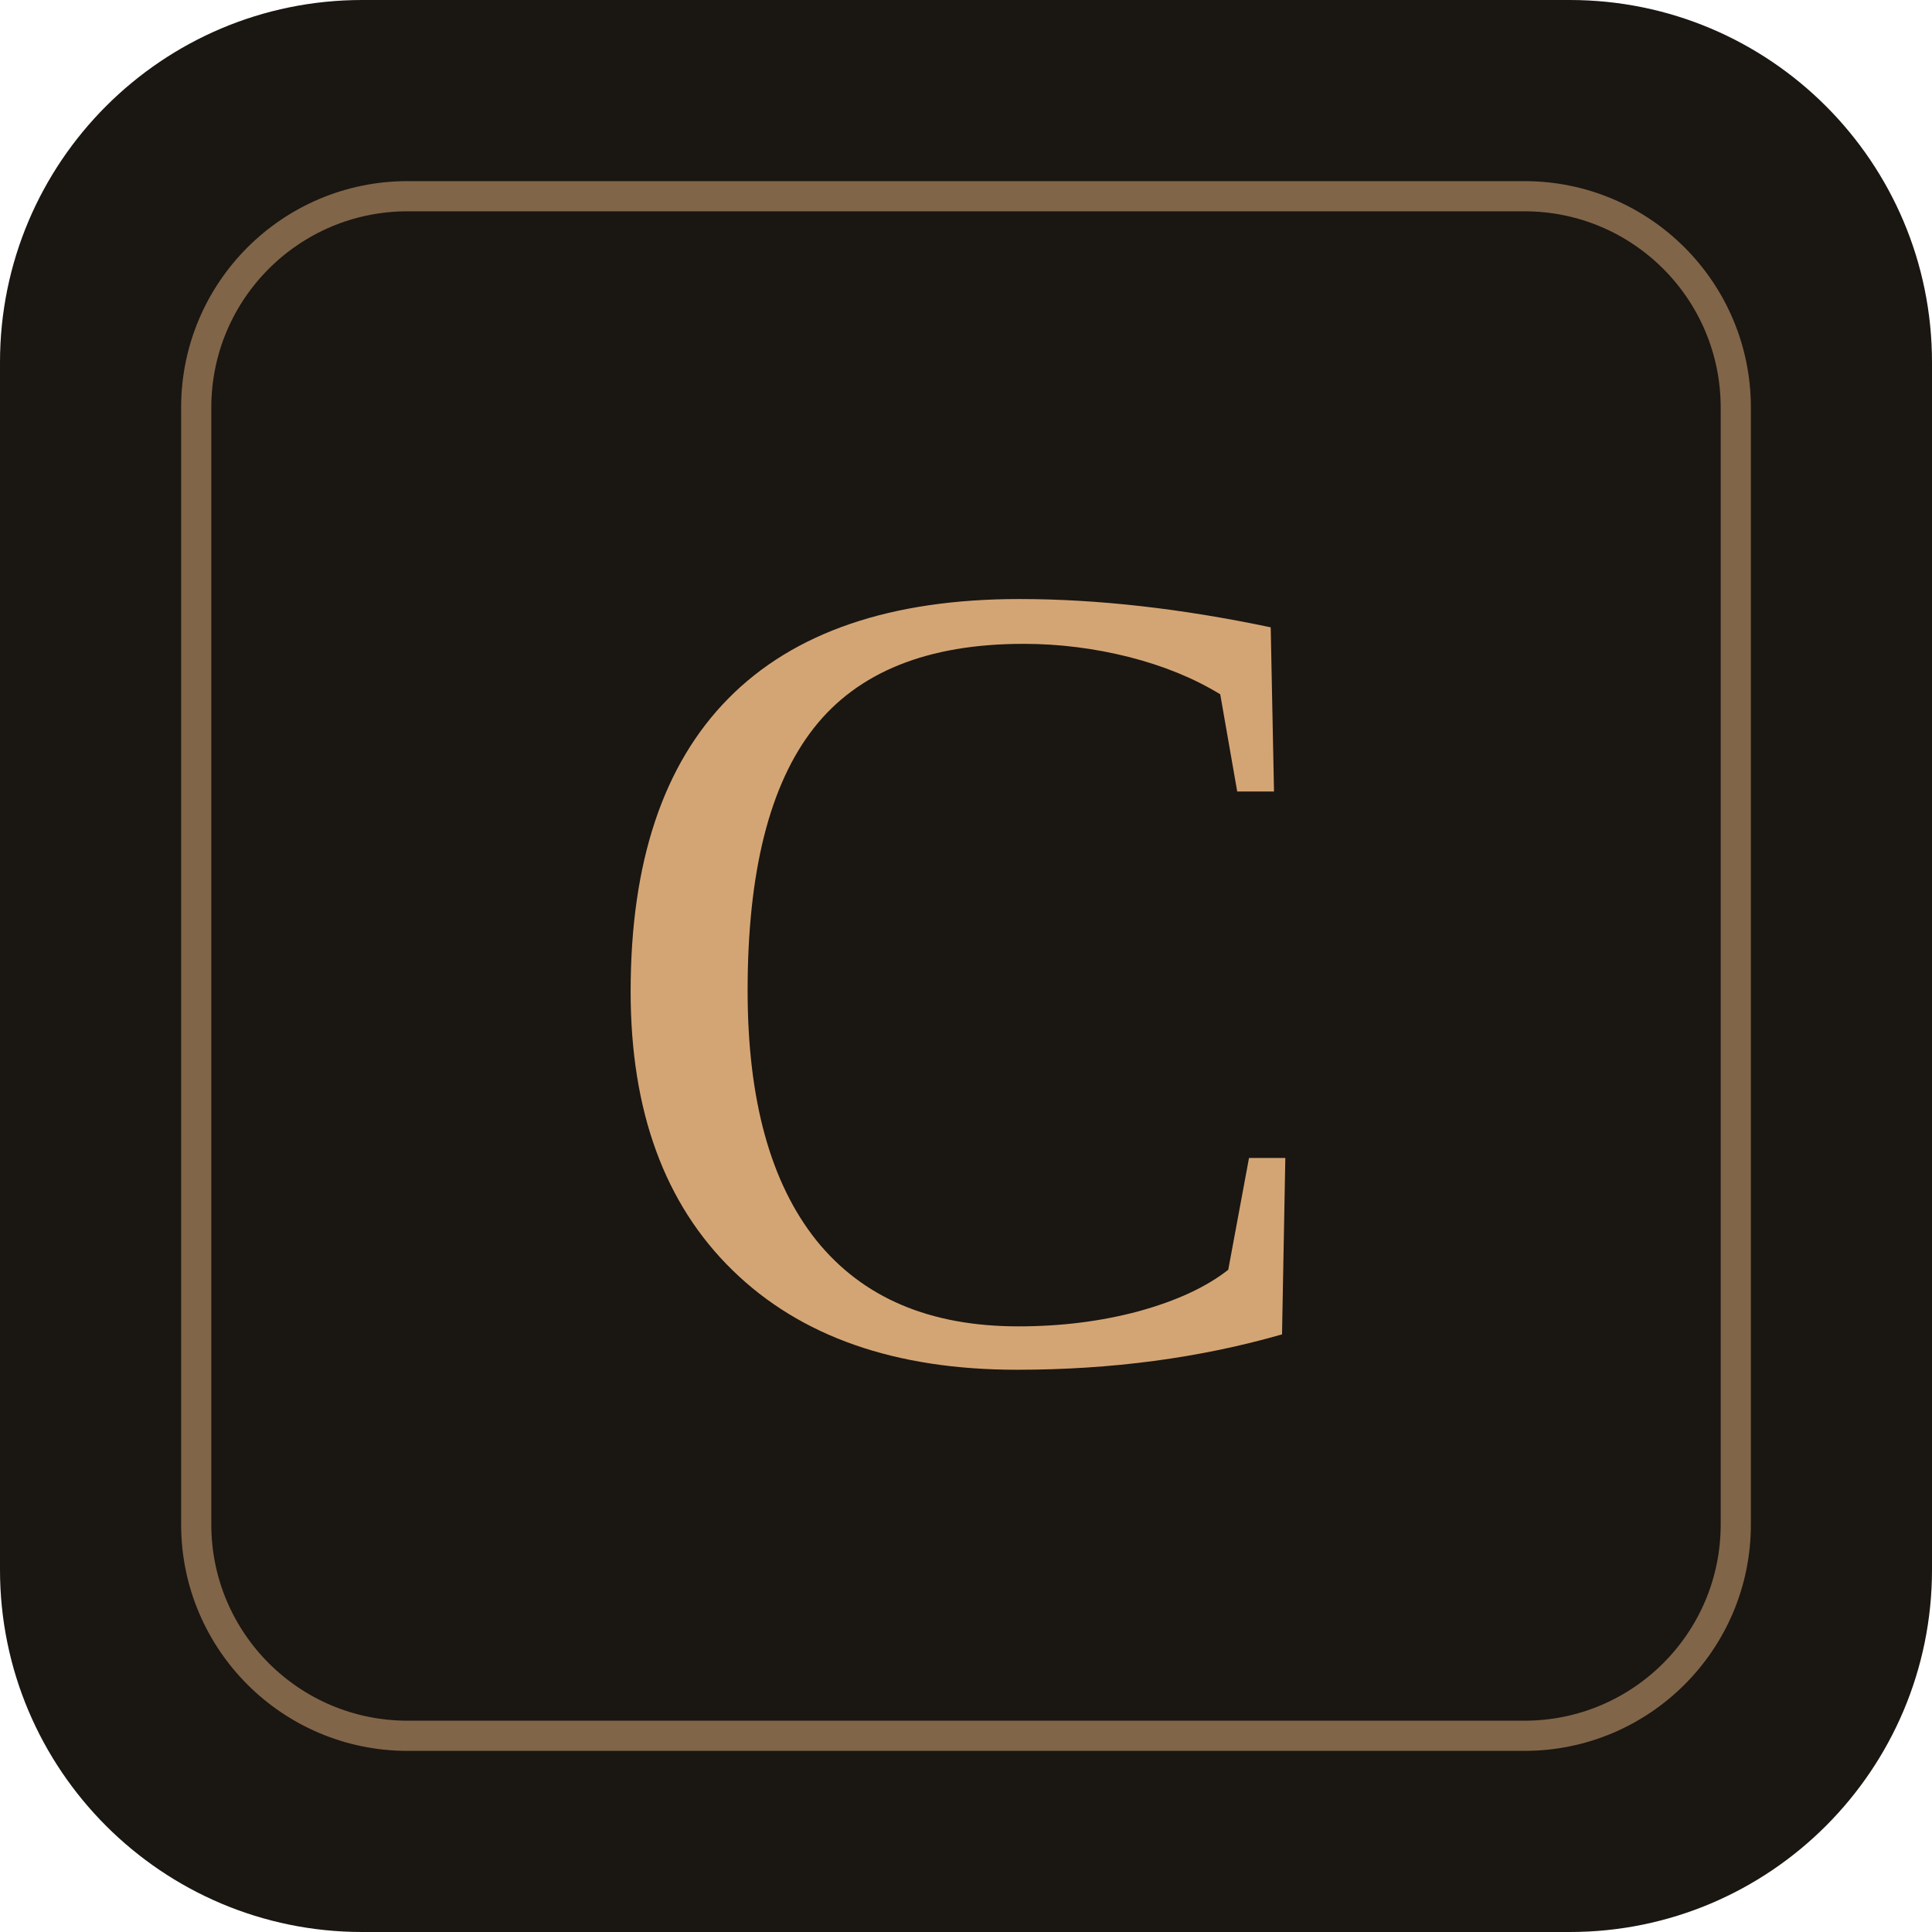
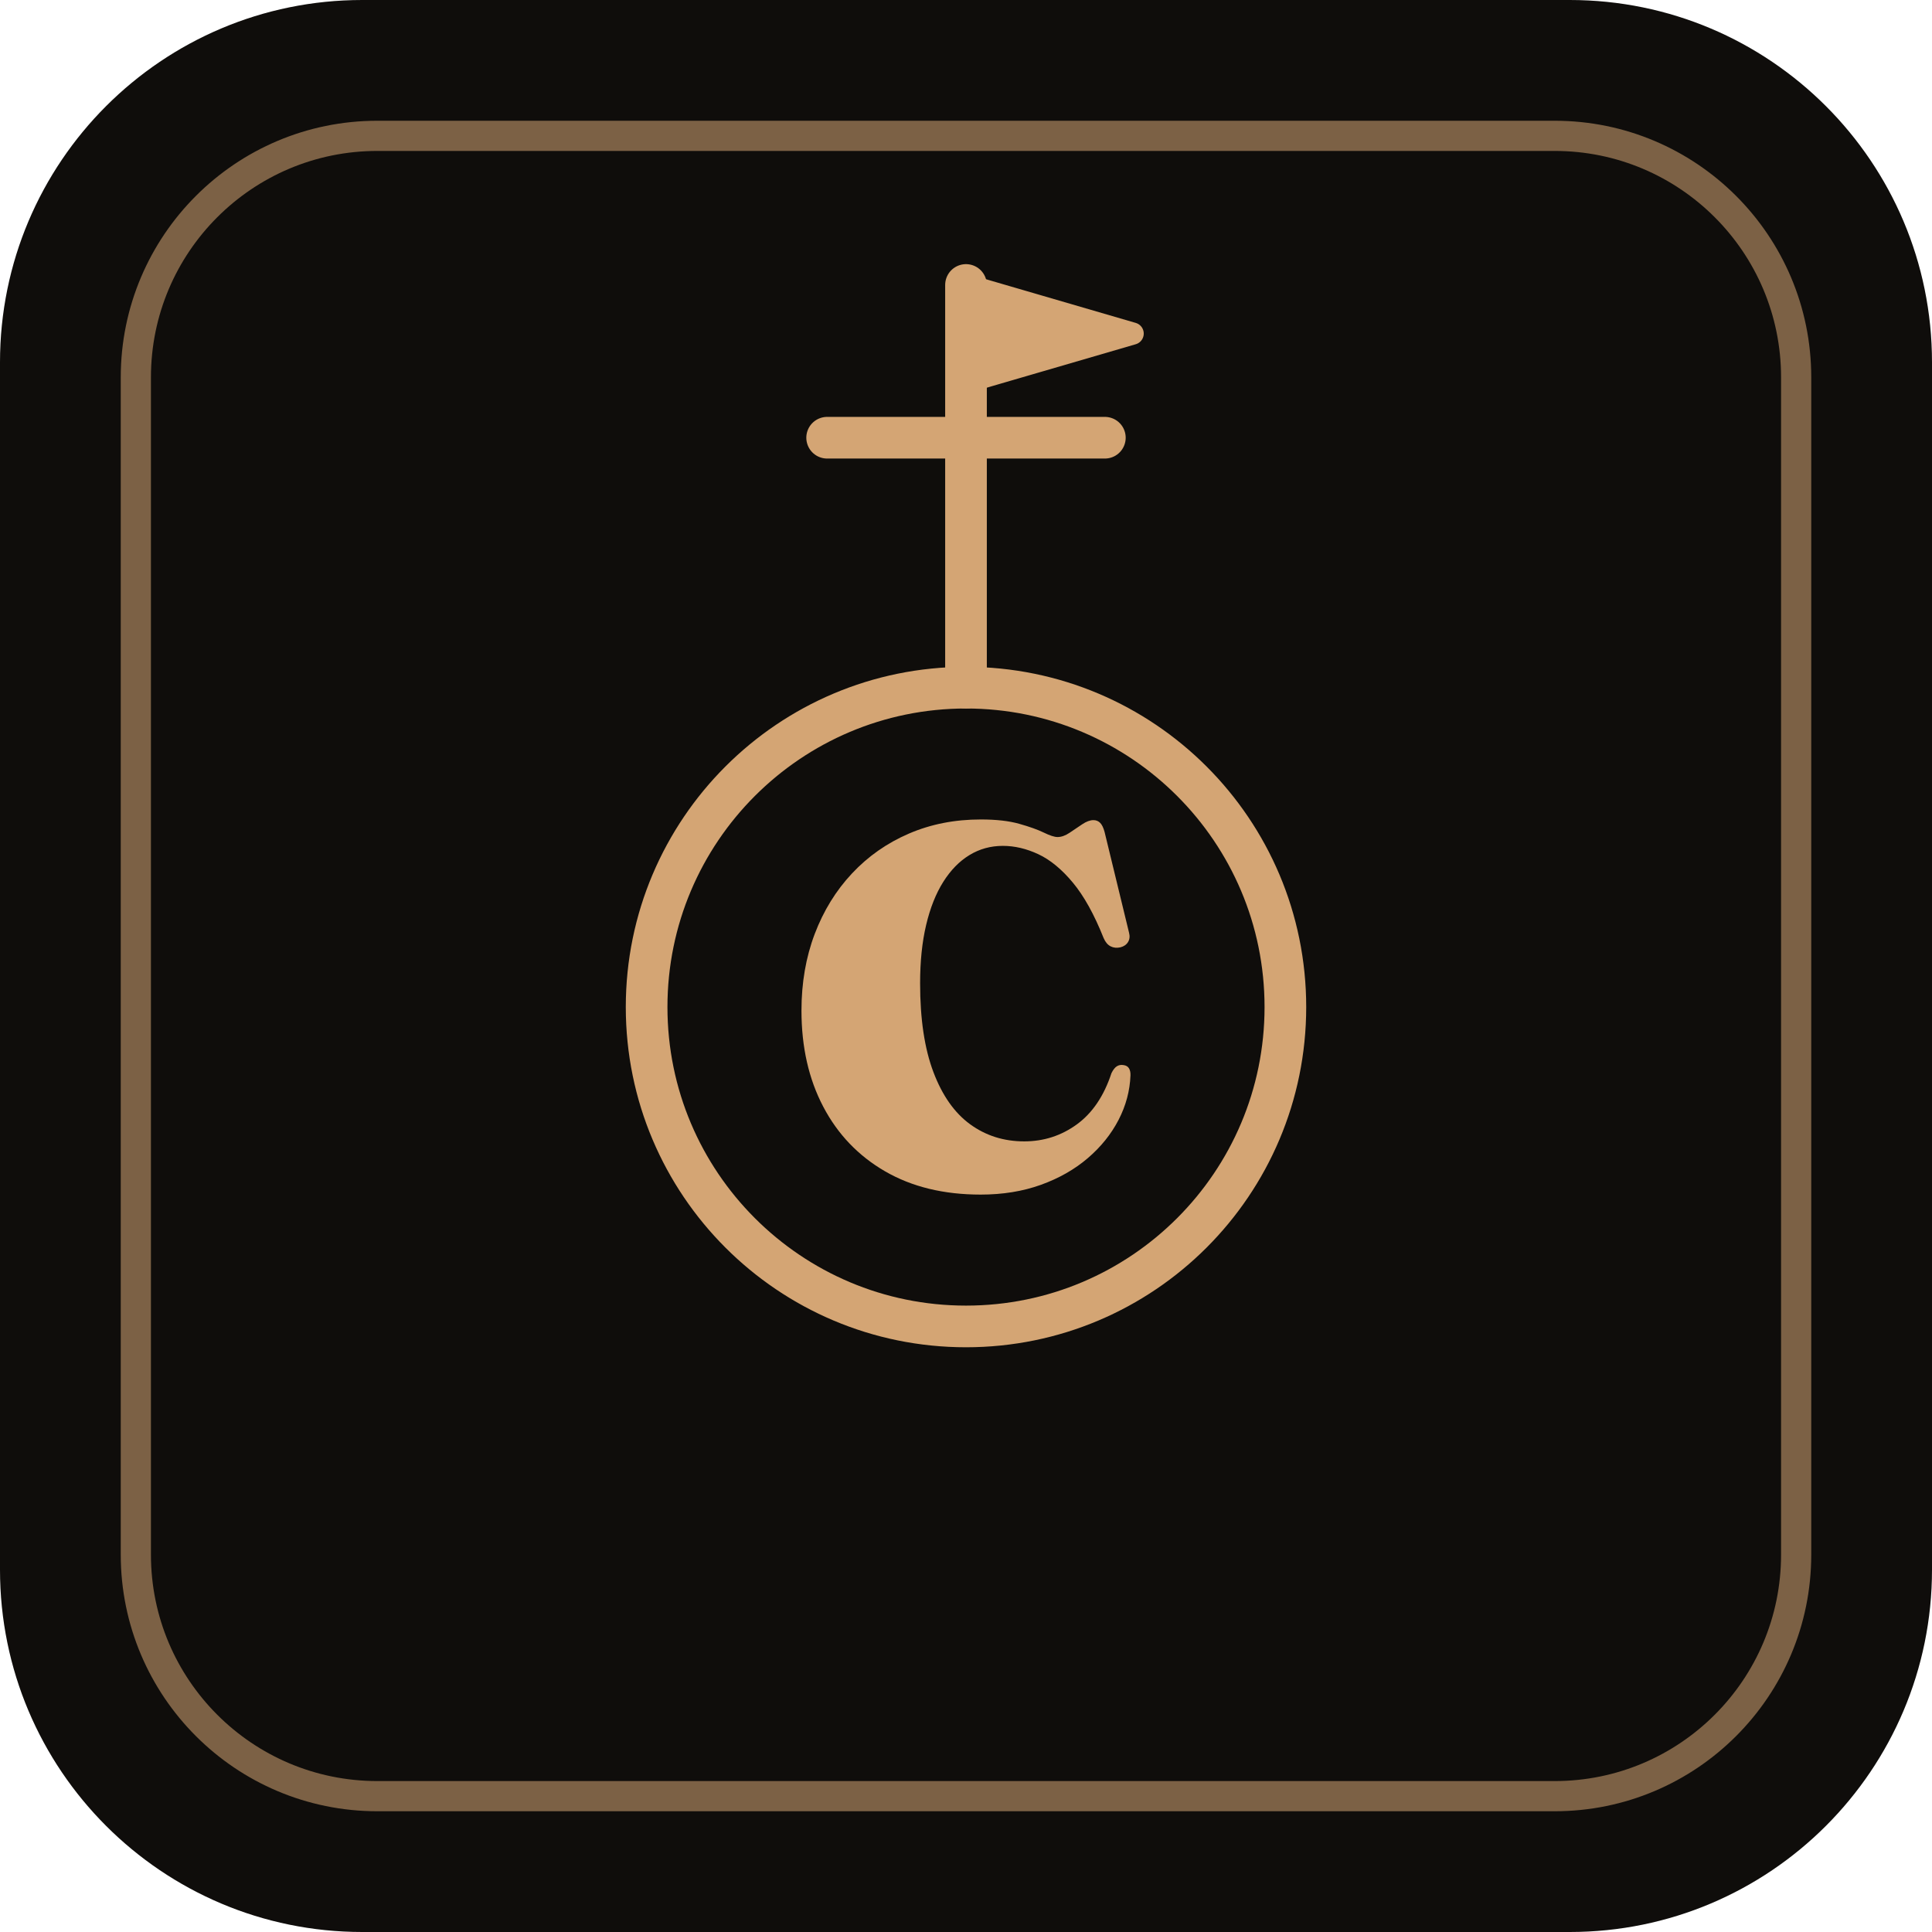
<svg xmlns="http://www.w3.org/2000/svg" viewBox="0 0 64 64">
-   <rect width="64" height="64" rx="12" fill="#1a1612" />
-   <rect x="6.5" y="6.5" width="51" height="51" rx="7" fill="none" stroke="#d4a574" stroke-opacity=".55" />
-   <text x="32" y="45" text-anchor="middle" font-family="Georgia, 'Times New Roman', serif" font-size="38" fill="#d4a574">C</text>
+   <rect width="64" height="64" rx="12" fill="#0f0d0b" />
+   <rect x="4.5" y="4.5" width="55" height="55" rx="8" fill="none" stroke="#d4a574" stroke-opacity=".55" />
+   <g transform="translate(9 5.3) scale(.46)">
+     <g fill="none" stroke="#d4a574" stroke-width="3" stroke-linecap="round" stroke-linejoin="round">
+       <circle cx="50" cy="61" r="23" />
+       <path d="M50 38V9M40 20H60" />
+       <path d="M50 9L62 12.5L50 16" fill="#d4a574" stroke-width="1.6" />
+     </g>
+     <path d="M1337 431.8Q1333.7 341.1 1290.4 257.3Q1247 173.5 1169.7 107.3Q1092.4 41.2 986.1 2.9Q879.9 -35.3 750.3 -35.3Q533.7 -35.3 376.5 55.6Q219.3 146.5 134.1 308.8Q48.8 471 48.8 685.1Q48.8 848.4 100.6 985.1Q152.5 1121.8 246.8 1222.3Q341.1 1322.9 469.6 1378.2Q598 1433.5 750.7 1433.5Q841.3 1433.5 901.4 1416.5Q961.5 1399.6 997.4 1382.2Q1033.3 1364.7 1051.3 1364.7Q1073.8 1364.7 1098.6 1381.4Q1123.4 1398.1 1147.8 1414.5Q1172.2 1430.9 1191.9 1430.9Q1207.6 1430.9 1218.3 1420.2Q1228.9 1409.6 1235.7 1384.2L1331.3 990.5Q1337 969.3 1327.5 953.7Q1318 938.1 1297.7 932.9Q1276.3 928.1 1259.3 936.7Q1242.3 945.2 1231.9 969Q1176.7 1107.7 1111.3 1186.3Q1045.9 1264.9 976.1 1297.5Q906.3 1330.1 837.3 1330.1Q765.7 1330.1 706.6 1294.1Q647.5 1258.2 604 1189.2Q560.5 1120.1 536.9 1020.3Q513.3 920.5 513.3 792.3Q513.3 582.2 565.3 444.7Q617.2 307.1 709.1 240.1Q801 173.1 920.9 173.1Q1035.7 173.1 1127.1 239.7Q1218.5 306.3 1262.5 440.1Q1272.5 460.5 1284.1 467.4Q1295.7 474.4 1310.3 471.7Q1324.9 469.6 1331.2 459Q1337.5 448.4 1337 431.8Z" fill="#d4a574" transform="translate(37.25409 73.85627) scale(0.01839237 -0.01839237)" />
+   </g>
</svg>
